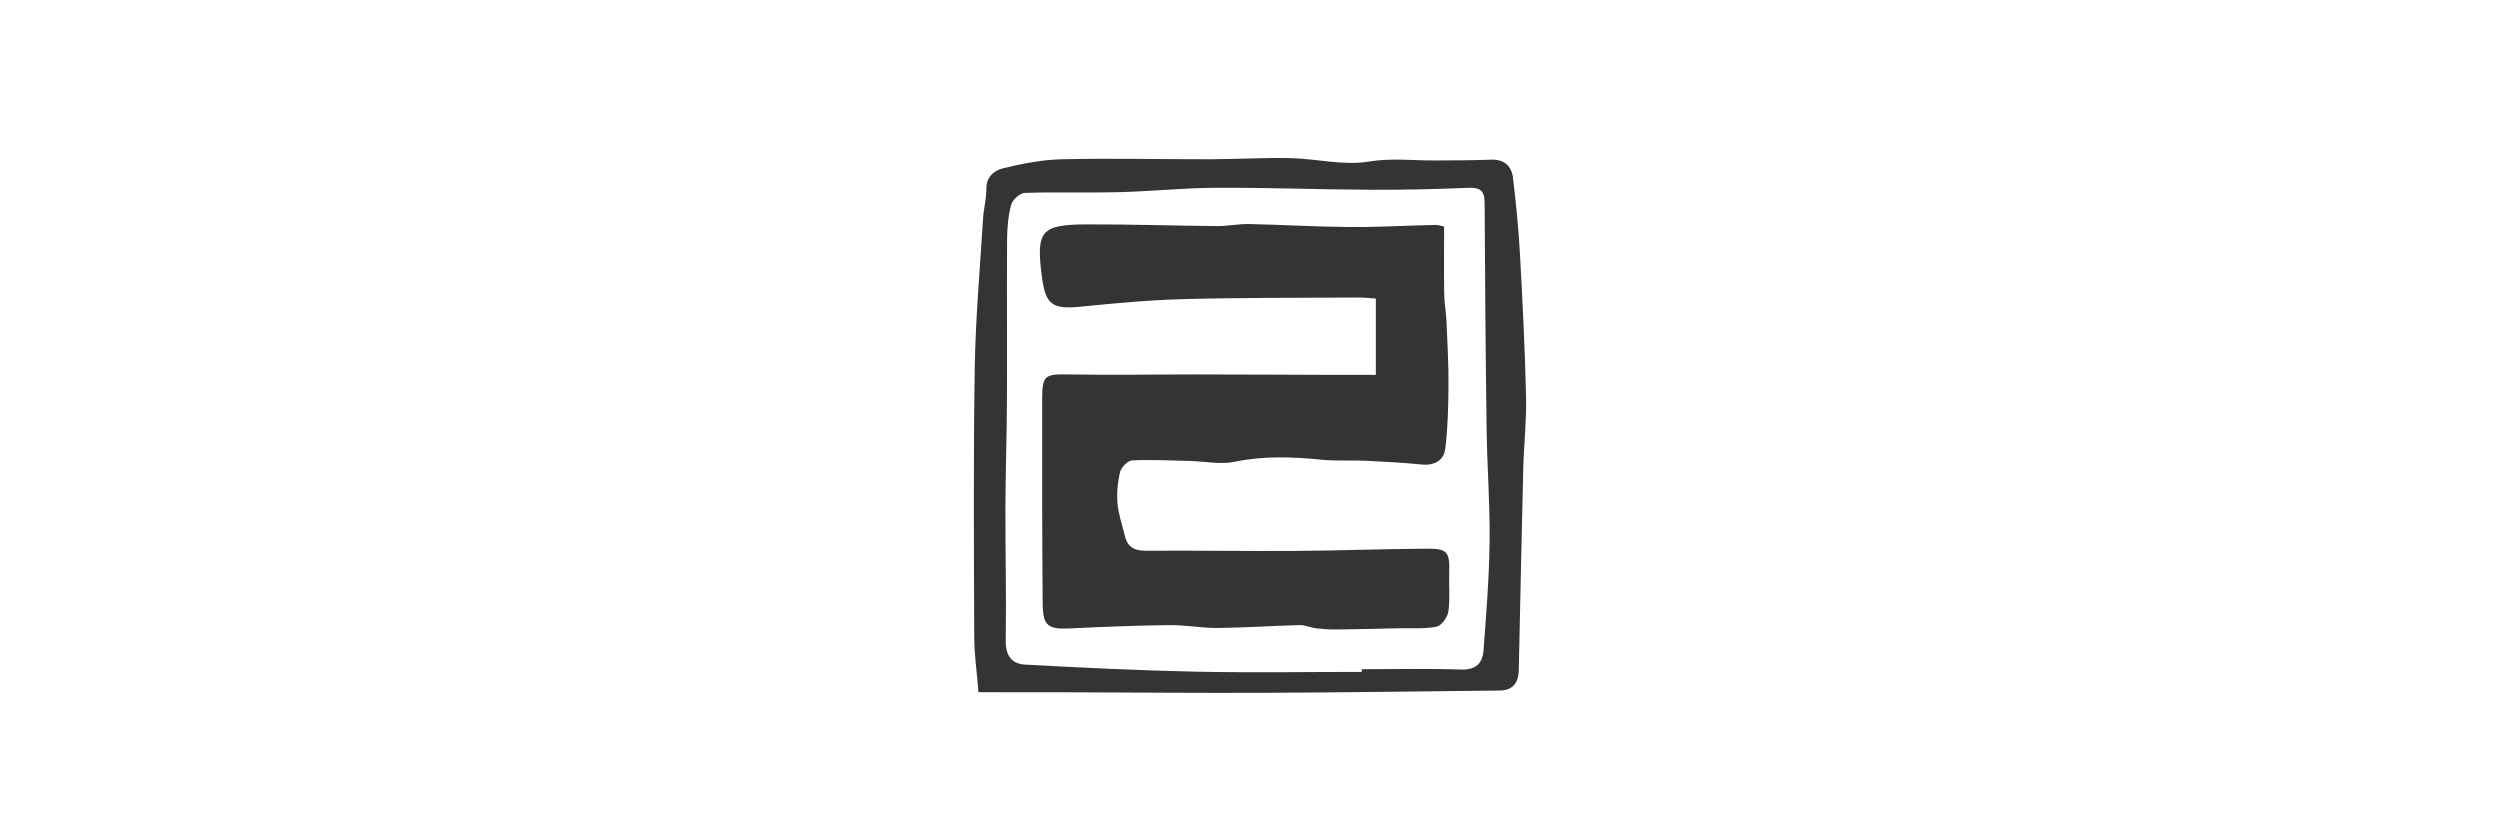
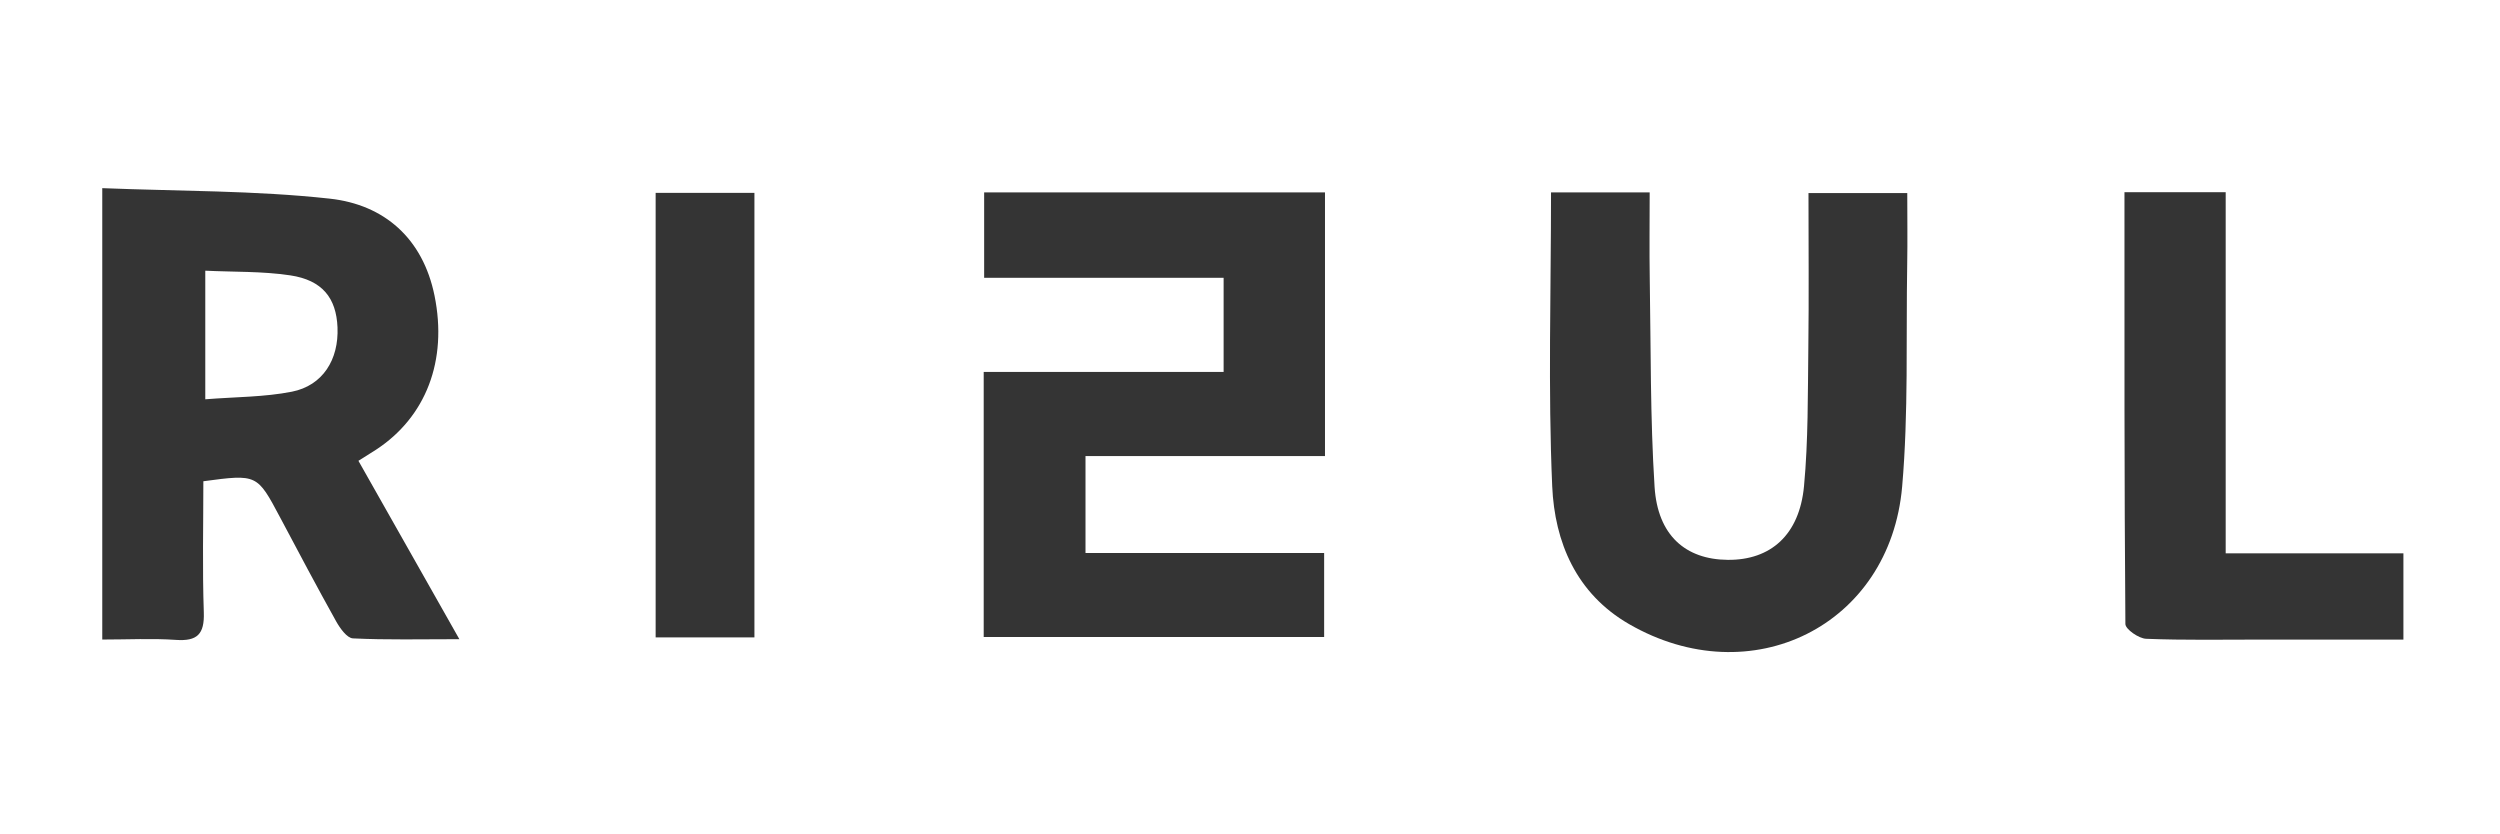
<svg xmlns="http://www.w3.org/2000/svg" version="1.1" id="Layer_1" x="0px" y="0px" width="300px" height="100px" viewBox="0 0 300 100" style="enable-background:new 0 0 300 100;" xml:space="preserve">
  <g>
-     <path style="fill-rule:evenodd;clip-rule:evenodd;fill:#343434;" d="M117.418,83.067c-0.192-2.391-0.502-4.503-0.509-6.616   c-0.038-10.773-0.11-21.55,0.062-32.321c0.095-5.979,0.631-11.951,0.998-17.925c0.072-1.184,0.405-2.361,0.391-3.539   c-0.018-1.456,0.977-2.22,1.986-2.466c2.316-0.566,4.713-1.037,7.087-1.089c5.927-0.132,11.858,0.012,17.788,0   c3.219-0.007,6.44-0.209,9.657-0.137c3.129,0.07,6.342,0.921,9.348,0.419c2.725-0.455,5.301-0.123,7.943-0.137   c2.246-0.013,4.492-0.008,6.736-0.095c1.586-0.062,2.48,0.736,2.652,2.173c0.367,3.057,0.672,6.127,0.842,9.2   c0.314,5.696,0.598,11.396,0.73,17.099c0.068,2.883-0.268,5.773-0.34,8.661c-0.199,8.041-0.357,16.082-0.535,24.124   c-0.033,1.495-0.688,2.431-2.297,2.447c-9.395,0.097-18.789,0.232-28.182,0.271c-8.213,0.034-16.427-0.044-24.64-0.066   C124.059,83.06,120.981,83.067,117.418,83.067z M163.414,80.628c0-0.108,0-0.217,0.002-0.324c3.977,0,7.957-0.089,11.932,0.041   c1.771,0.057,2.563-0.784,2.674-2.278c0.328-4.357,0.678-8.721,0.729-13.086c0.055-4.478-0.295-8.959-0.357-13.441   c-0.125-9.085-0.189-18.173-0.24-27.261c-0.008-1.446-0.605-1.801-1.992-1.742c-3.881,0.167-7.77,0.255-11.656,0.236   c-6.184-0.032-12.367-0.267-18.548-0.24c-3.9,0.017-7.797,0.429-11.699,0.529c-3.758,0.097-7.522-0.041-11.278,0.087   c-0.583,0.02-1.474,0.812-1.636,1.407c-0.366,1.34-0.485,2.78-0.494,4.18c-0.042,6.433,0.014,12.866-0.017,19.298   c-0.02,4.301-0.168,8.602-0.182,12.902c-0.017,5.313,0.122,10.626,0.036,15.937c-0.03,1.81,0.74,2.797,2.344,2.883   c6.798,0.362,13.601,0.7,20.406,0.843C150.092,80.736,156.754,80.628,163.414,80.628z" />
-     <path style="fill-rule:evenodd;clip-rule:evenodd;fill:#343434;" d="M165.1,44.985c0-3.015,0-5.982,0-9.155   c-0.758-0.05-1.408-0.132-2.055-0.128c-6.988,0.044-13.979,0.006-20.963,0.189c-4.096,0.107-8.191,0.487-12.27,0.899   c-3.523,0.357-4.338-0.161-4.787-3.591c-0.718-5.479-0.122-6.253,5.36-6.272c5.227-0.019,10.453,0.159,15.681,0.202   c1.266,0.011,2.535-0.272,3.799-0.246c4.025,0.084,8.049,0.332,12.077,0.36c3.416,0.025,6.834-0.175,10.254-0.252   c0.381-0.009,0.766,0.135,1.096,0.197c0,2.764-0.029,5.43,0.014,8.094c0.018,1.109,0.229,2.213,0.275,3.322   c0.109,2.563,0.256,5.127,0.238,7.691c-0.016,2.517-0.078,5.049-0.385,7.542c-0.176,1.417-1.291,2.054-2.828,1.903   c-2.246-0.22-4.504-0.345-6.758-0.45c-1.742-0.081-3.496,0.051-5.227-0.122c-3.506-0.351-6.959-0.484-10.468,0.246   c-1.711,0.357-3.581-0.057-5.378-0.1c-2.306-0.056-4.615-0.175-6.914-0.064c-0.521,0.024-1.303,0.805-1.442,1.365   c-0.3,1.217-0.424,2.531-0.319,3.779c0.111,1.315,0.574,2.601,0.879,3.9c0.311,1.327,1.115,1.802,2.494,1.794   c5.987-0.039,11.974,0.062,17.962,0.022c5.283-0.035,10.564-0.237,15.848-0.269c2.426-0.015,2.699,0.417,2.621,2.918   c-0.049,1.545,0.121,3.112-0.1,4.628c-0.1,0.686-0.824,1.697-1.412,1.813c-1.477,0.292-3.039,0.159-4.568,0.192   c-2.52,0.054-5.039,0.122-7.559,0.148c-0.793,0.01-1.592-0.056-2.379-0.153c-0.658-0.082-1.309-0.394-1.955-0.377   c-3.261,0.083-6.518,0.315-9.777,0.346c-1.936,0.02-3.875-0.364-5.811-0.342c-3.965,0.046-7.93,0.201-11.891,0.394   c-2.705,0.132-3.311-0.274-3.333-3.026c-0.064-8.17-0.074-16.341-0.059-24.511c0.006-2.886,0.343-2.998,3.299-2.94   c5.028,0.098,10.061-0.003,15.09,0c5.381,0.005,10.761,0.036,16.143,0.053C161.334,44.99,163.072,44.985,165.1,44.985z" />
+     <path style="fill:#343434;" d="M12.272,76.745c0-18.218,0-35.833,0-54.167c9.228,0.374,18.331,0.272,27.313,1.261   c6.537,0.72,11.161,4.777,12.557,11.634c1.587,7.797-1.027,14.583-7.041,18.507c-0.573,0.373-1.158,0.73-2.09,1.318   c3.932,6.949,7.821,13.821,12.113,21.404c-4.637,0-8.71,0.102-12.77-0.096c-0.713-0.034-1.553-1.213-2.016-2.043   c-2.302-4.125-4.51-8.303-6.727-12.476c-2.761-5.194-2.75-5.2-9.208-4.337c0,5.196-0.126,10.471,0.054,15.734   c0.089,2.613-0.776,3.484-3.355,3.303C18.255,76.59,15.384,76.745,12.272,76.745z M24.634,47.915   c3.644-0.292,7.09-0.258,10.4-0.914c3.697-0.734,5.63-3.851,5.467-7.72c-0.148-3.521-1.82-5.659-5.667-6.238   c-3.338-0.502-6.768-0.395-10.2-0.56C24.634,37.789,24.634,42.557,24.634,47.915z" />
+     <path style="fill:#343434;" d="M146.834,44.634c0-3.964,0-7.483,0-11.295c-9.571,0-18.995,0-28.736,0c0-3.553,0-6.826,0-10.255   c13.545,0,27.114,0,40.901,0c0,10.508,0,20.853,0,31.646c-9.48,0-18.988,0-28.739,0c0,4.063,0,7.683,0,11.629   c9.501,0,18.918,0,28.637,0c0,3.463,0,6.615,0,10.08c-13.497,0-27.034,0-40.853,0c0-10.476,0-20.916,0-31.806   C127.619,44.634,137.128,44.634,146.834,44.634z" />
+     <path style="fill:#343434;" d="M186.123,23.087c3.927,0,7.684,0,11.838,0c0,3.586-0.046,7.013,0.01,10.438   c0.137,8.301,0.051,16.62,0.578,24.897c0.37,5.819,3.715,8.717,8.781,8.76c5.145,0.047,8.604-2.986,9.152-8.845   c0.514-5.498,0.447-11.056,0.518-16.588c0.077-6.111,0.018-12.223,0.018-18.584c3.941,0,7.68,0,11.854,0   c0,2.89,0.041,5.737-0.008,8.583c-0.148,8.881,0.16,17.805-0.605,26.634c-1.449,16.724-18.14,24.961-32.775,16.507   c-6.336-3.66-8.926-9.832-9.219-16.541C185.759,46.723,186.123,35.061,186.123,23.087z" />
+     <path style="fill:#343434;" d="M254.936,23.067c4.282,0,8.053,0,12.146,0c0,14.391,0,28.635,0,43.33c7.259,0,14.209,0,21.327,0   c0,3.614,0,6.775,0,10.353c-5.792,0-11.414,0.002-17.036,0c-4.613-0.002-9.229,0.09-13.835-0.095   c-0.89-0.035-2.486-1.148-2.491-1.774C254.909,57.718,254.936,40.555,254.936,23.067z" />
+     <path style="fill:#343434;" d="M78.677,76.486c0-18.098,0-35.604,0-53.341c3.97,0,7.822,0,11.854,0c0,17.77,0,35.471,0,53.341   C86.476,76.486,82.639,76.486,78.677,76.486z" />
  </g>
</svg>
